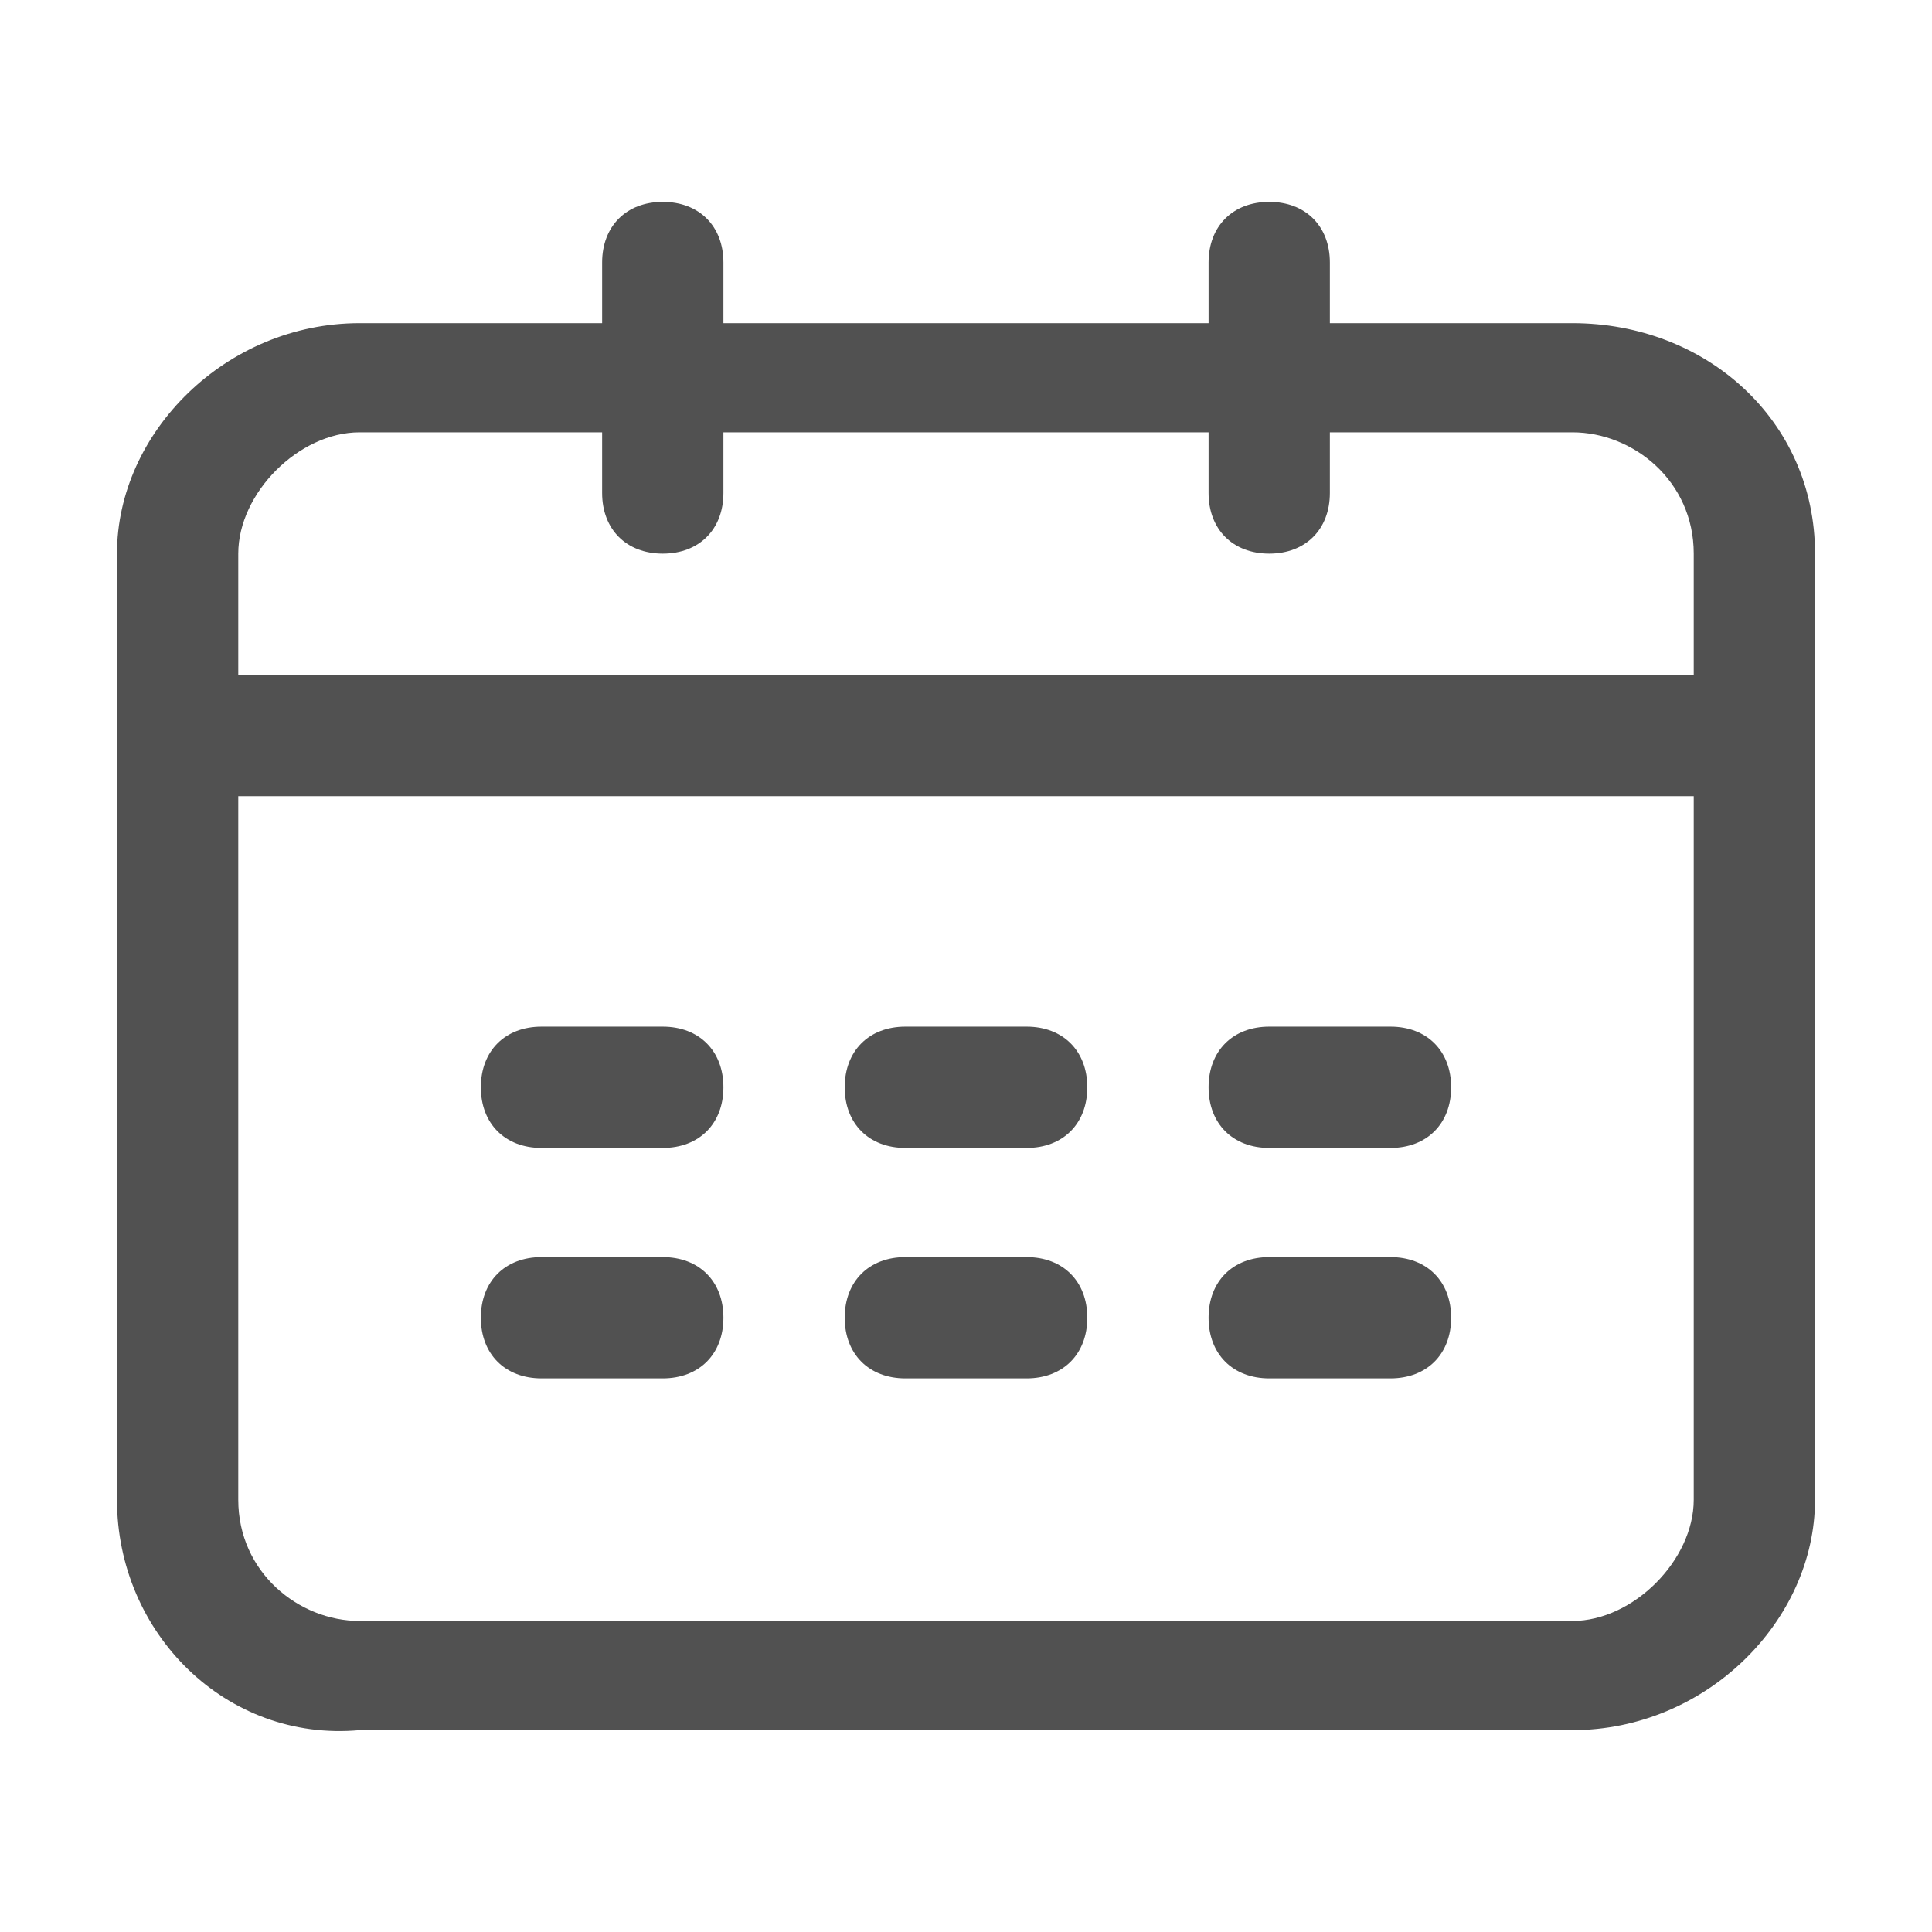
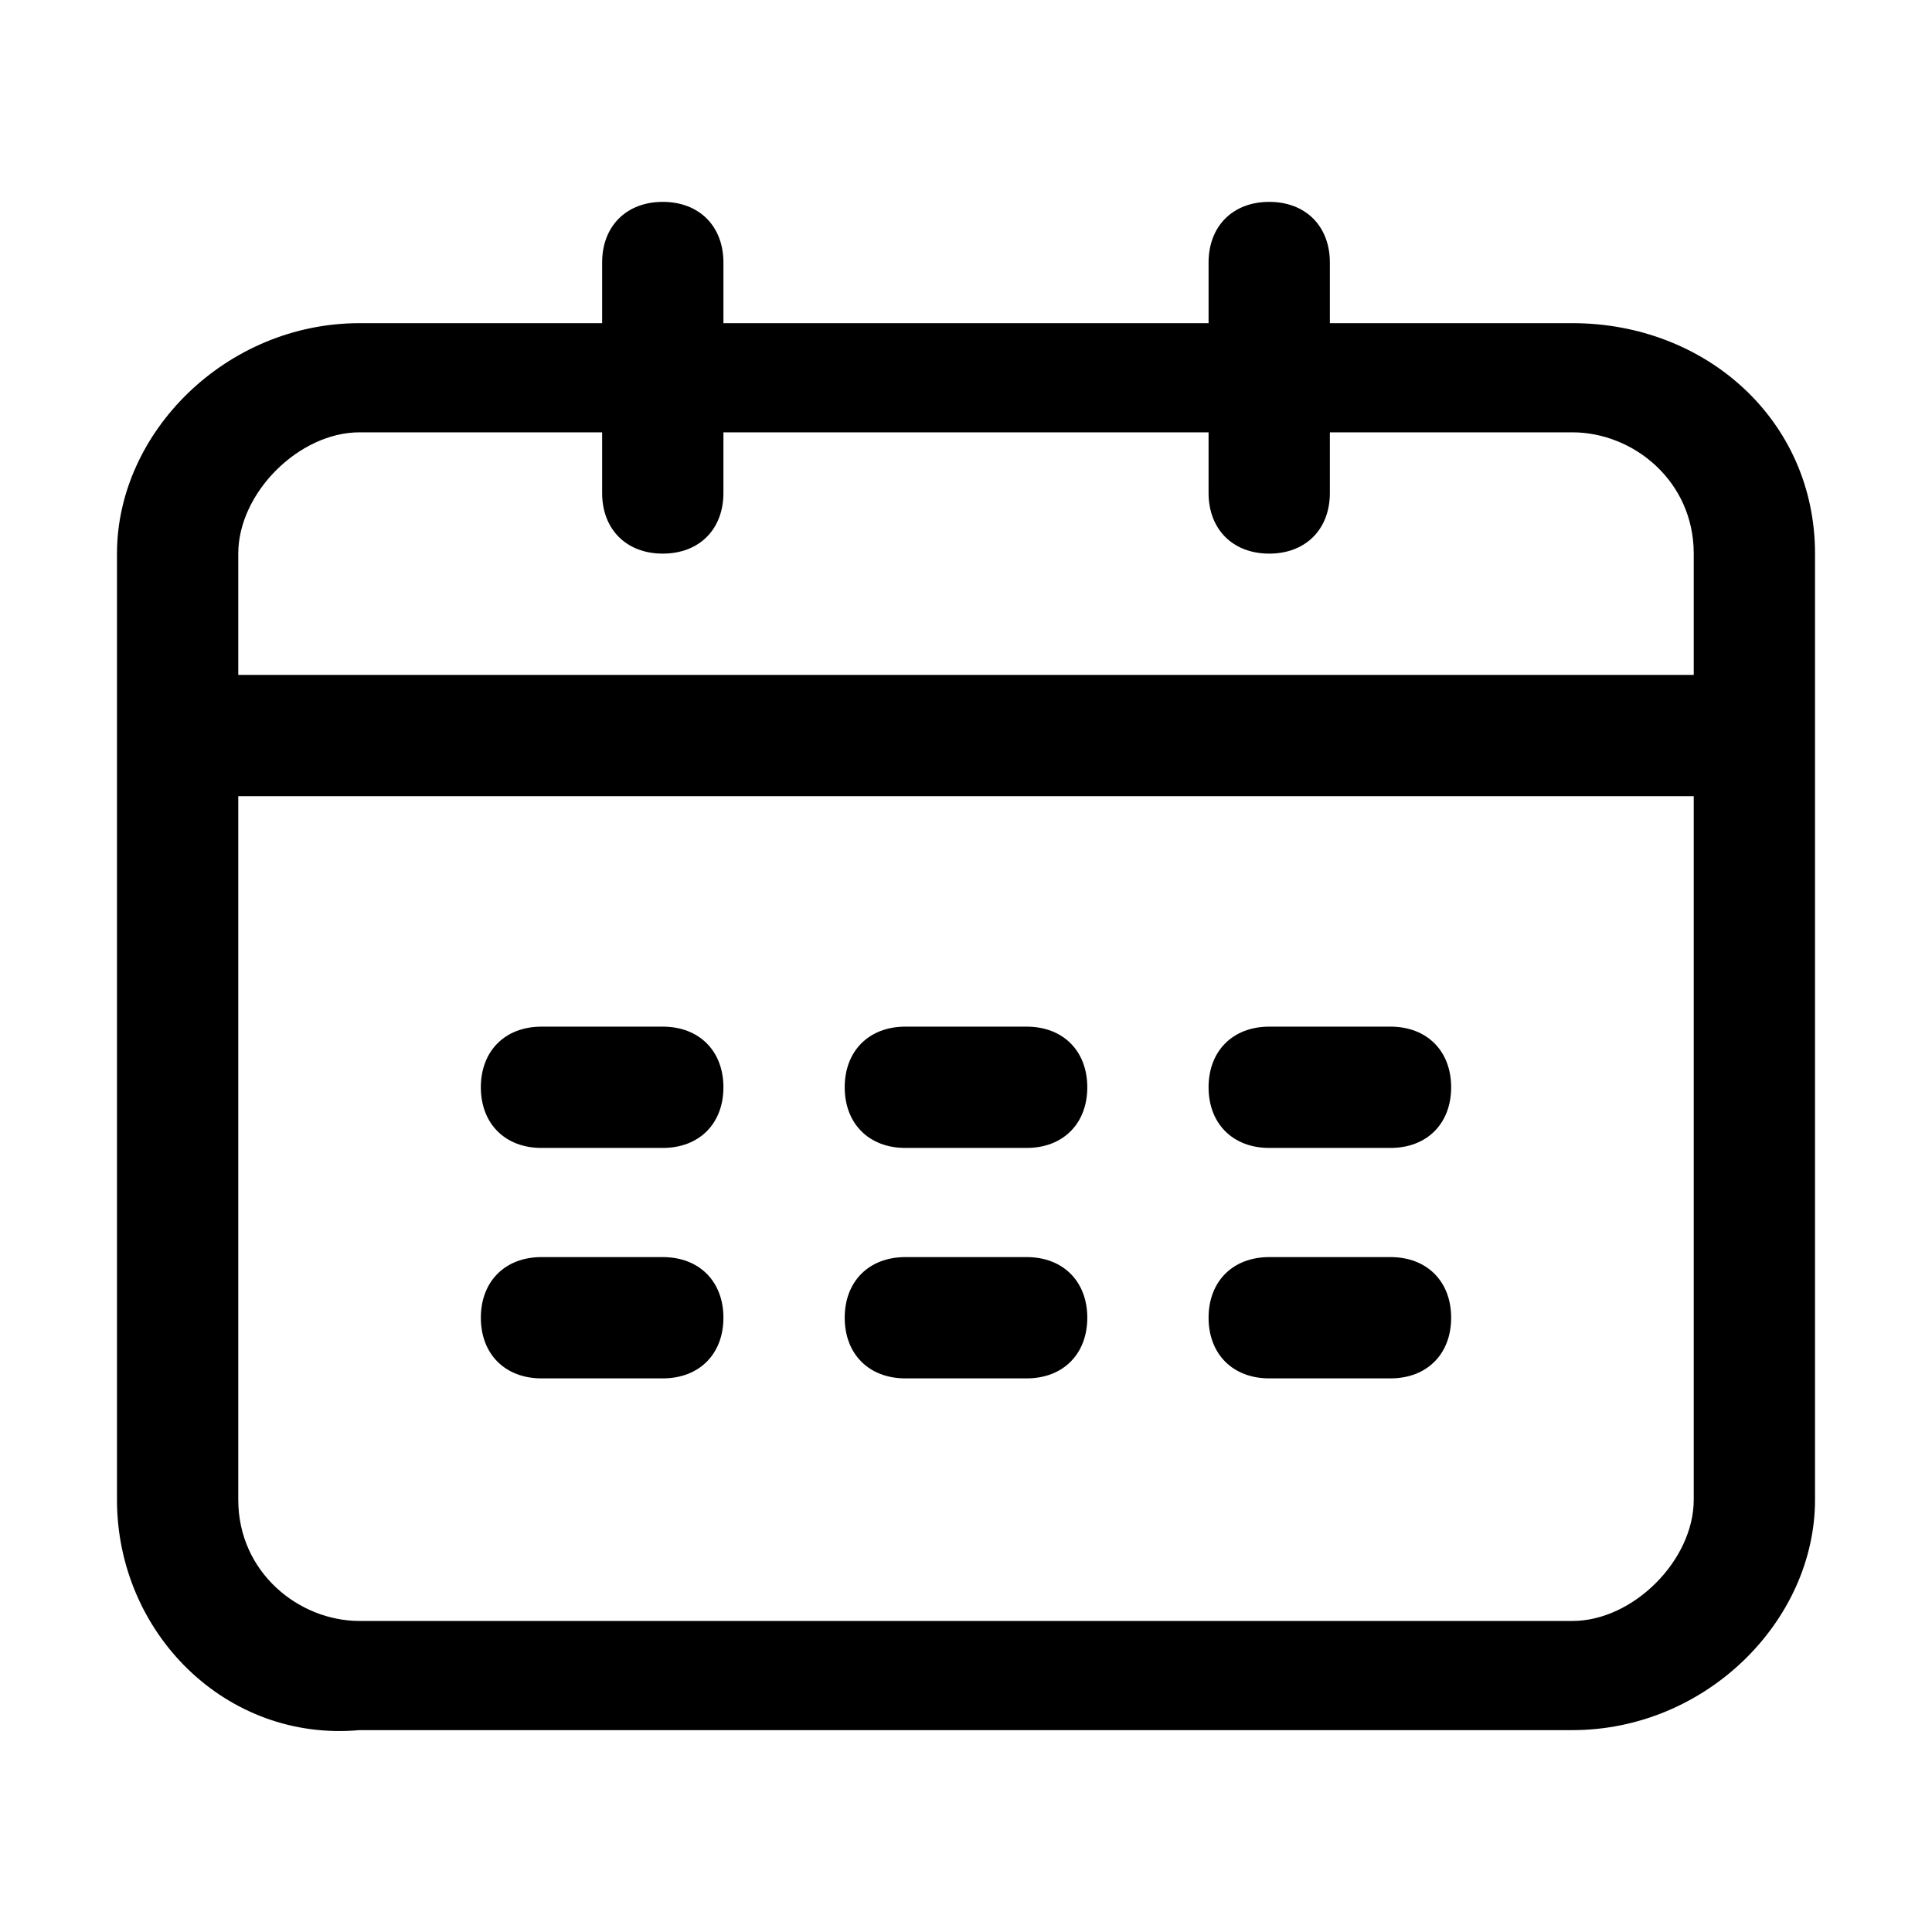
<svg xmlns="http://www.w3.org/2000/svg" class="icon" width="200px" height="200.00px" viewBox="0 0 1024 1024" version="1.1">
-   <path fill="#515151" d="M479.857 608.429h64.286c19.286 0 32.143-12.858 32.143-32.143s-12.857-32.143-32.143-32.143h-64.286c-19.286 0-32.143 12.857-32.143 32.143s12.857 32.143 32.143 32.143z m0 122.142h64.286c19.286 0 32.143-12.857 32.143-32.142s-12.857-32.143-32.143-32.143h-64.286c-19.286 0-32.143 12.857-32.143 32.143s12.857 32.142 32.143 32.142zM833.43 171.286H704.857v-32.143C704.857 119.857 692 107 672.714 107s-32.143 12.857-32.143 32.143v32.143H383.43v-32.143c0-19.286-12.858-32.143-32.143-32.143s-32.143 12.857-32.143 32.143v32.143H190.57C119.857 171.286 62 229.143 62 293.429v501.428C62 865.571 119.857 923.43 190.571 917H833.43C904.143 917 962 859.143 962 794.857V293.43c0-70.715-57.857-122.143-128.571-122.143z m64.285 623.571c0 32.143-32.143 64.286-64.285 64.286H190.57c-32.142 0-64.285-25.714-64.285-64.286V422h771.428v372.857z m0-437.143H126.286V293.43c0-32.143 32.143-64.286 64.285-64.286h128.572v32.143c0 19.285 12.857 32.143 32.143 32.143s32.143-12.858 32.143-32.143v-32.143H640.57v32.143c0 19.285 12.858 32.143 32.143 32.143s32.143-12.858 32.143-32.143v-32.143H833.43c32.142 0 64.285 25.714 64.285 64.286v64.285zM287 730.571h64.286c19.285 0 32.143-12.857 32.143-32.142s-12.858-32.143-32.143-32.143H287c-19.286 0-32.143 12.857-32.143 32.143S267.714 730.57 287 730.57zM672.714 608.43H737c19.286 0 32.143-12.858 32.143-32.143S756.286 544.143 737 544.143h-64.286c-19.285 0-32.143 12.857-32.143 32.143s12.858 32.143 32.143 32.143z m-385.714 0h64.286c19.285 0 32.143-12.858 32.143-32.143s-12.858-32.143-32.143-32.143H287c-19.286 0-32.143 12.857-32.143 32.143s12.857 32.143 32.143 32.143zM672.714 730.57H737c19.286 0 32.143-12.857 32.143-32.142S756.286 666.286 737 666.286h-64.286c-19.285 0-32.143 12.857-32.143 32.143s12.858 32.142 32.143 32.142z" />
+   <path d="M479.857 608.429h64.286c19.286 0 32.143-12.858 32.143-32.143s-12.857-32.143-32.143-32.143h-64.286c-19.286 0-32.143 12.857-32.143 32.143s12.857 32.143 32.143 32.143z m0 122.142h64.286c19.286 0 32.143-12.857 32.143-32.142s-12.857-32.143-32.143-32.143h-64.286c-19.286 0-32.143 12.857-32.143 32.143s12.857 32.142 32.143 32.142zM833.43 171.286H704.857v-32.143C704.857 119.857 692 107 672.714 107s-32.143 12.857-32.143 32.143v32.143H383.43v-32.143c0-19.286-12.858-32.143-32.143-32.143s-32.143 12.857-32.143 32.143v32.143H190.57C119.857 171.286 62 229.143 62 293.429v501.428C62 865.571 119.857 923.43 190.571 917H833.43C904.143 917 962 859.143 962 794.857V293.43c0-70.715-57.857-122.143-128.571-122.143z m64.285 623.571c0 32.143-32.143 64.286-64.285 64.286H190.57c-32.142 0-64.285-25.714-64.285-64.286V422h771.428v372.857z m0-437.143H126.286V293.43c0-32.143 32.143-64.286 64.285-64.286h128.572v32.143c0 19.285 12.857 32.143 32.143 32.143s32.143-12.858 32.143-32.143v-32.143H640.57v32.143c0 19.285 12.858 32.143 32.143 32.143s32.143-12.858 32.143-32.143v-32.143H833.43c32.142 0 64.285 25.714 64.285 64.286v64.285zM287 730.571h64.286c19.285 0 32.143-12.857 32.143-32.142s-12.858-32.143-32.143-32.143H287c-19.286 0-32.143 12.857-32.143 32.143S267.714 730.57 287 730.57zM672.714 608.43H737c19.286 0 32.143-12.858 32.143-32.143S756.286 544.143 737 544.143h-64.286c-19.285 0-32.143 12.857-32.143 32.143s12.858 32.143 32.143 32.143z m-385.714 0h64.286c19.285 0 32.143-12.858 32.143-32.143s-12.858-32.143-32.143-32.143H287c-19.286 0-32.143 12.857-32.143 32.143s12.857 32.143 32.143 32.143zM672.714 730.57H737c19.286 0 32.143-12.857 32.143-32.142S756.286 666.286 737 666.286h-64.286c-19.285 0-32.143 12.857-32.143 32.143s12.858 32.142 32.143 32.142z" />
</svg>
